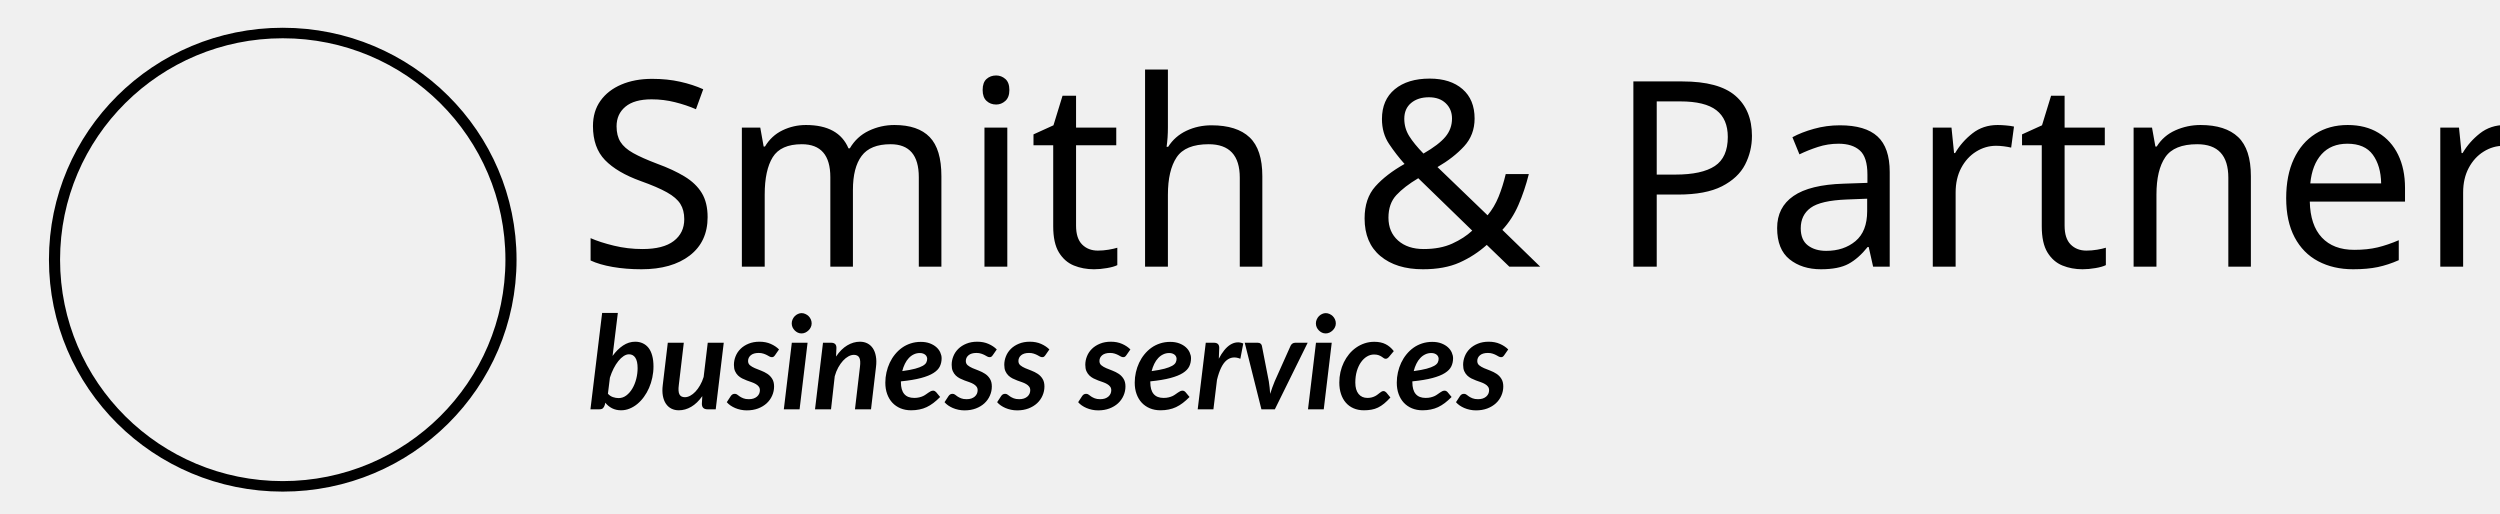
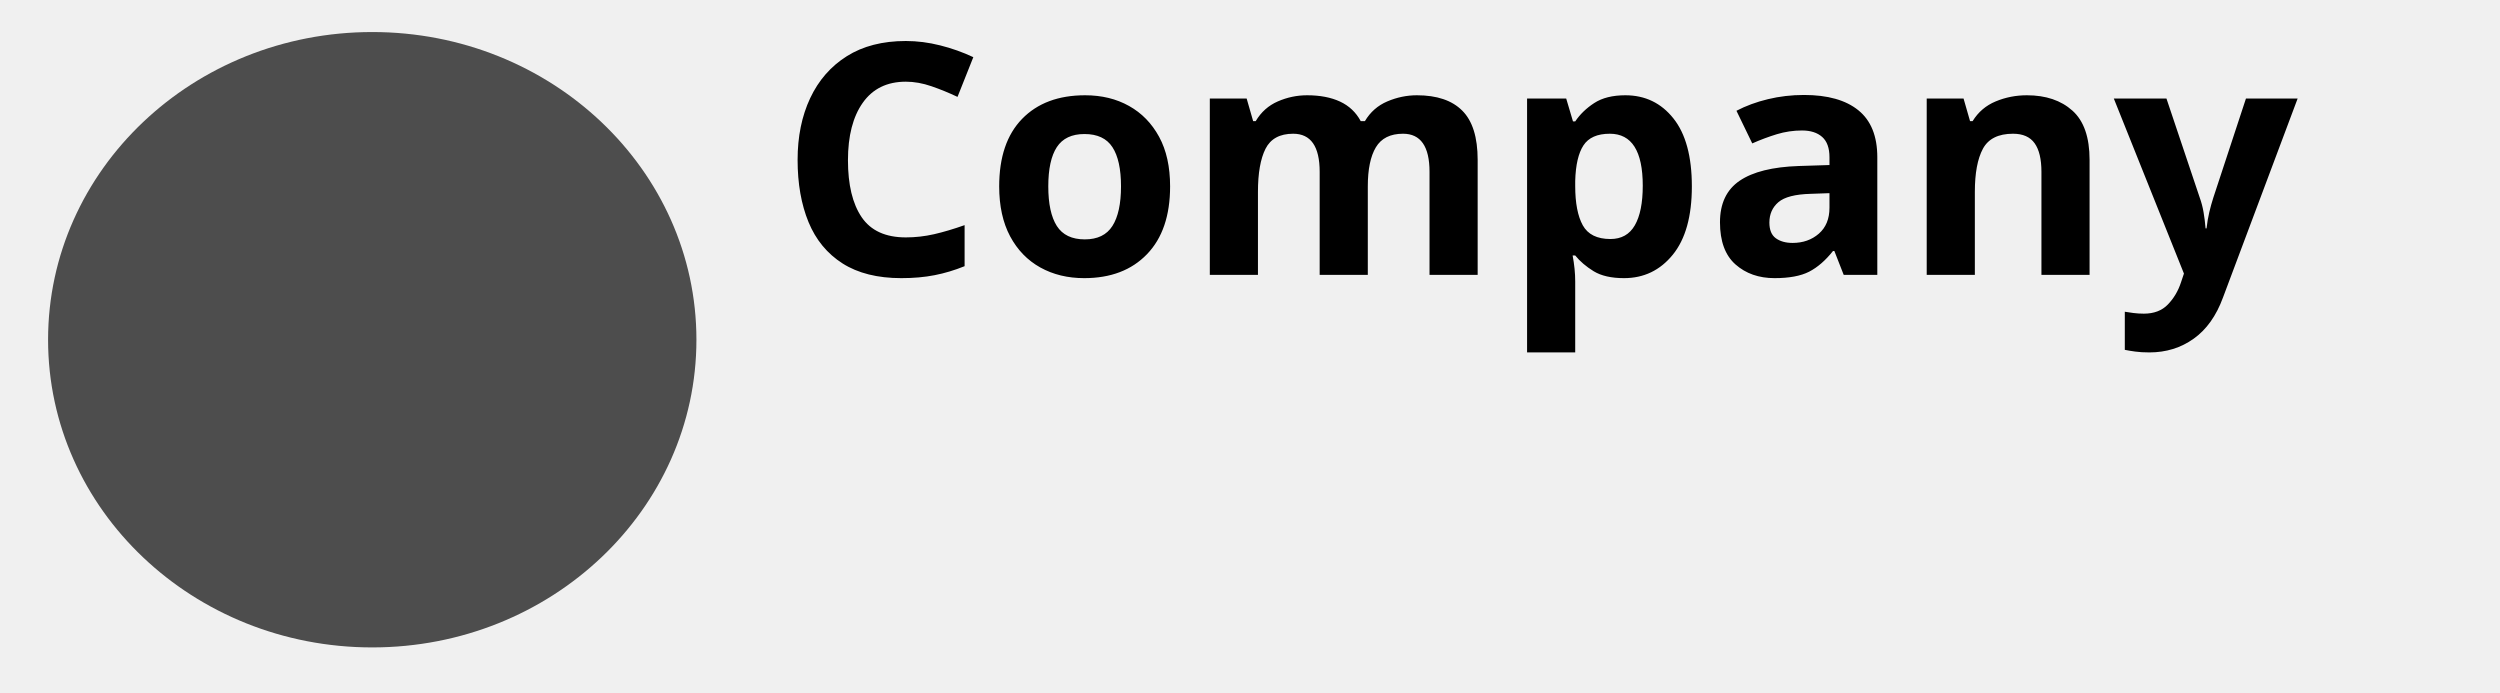
- <svg xmlns="http://www.w3.org/2000/svg" width="925" height="190" id="svg2" version="1.1">
+ <svg xmlns="http://www.w3.org/2000/svg" width="650" height="180" id="svg2" version="1.1">
  <defs id="defs4" />
-   <g id="layer1" transform="translate(-97.636,-236.0551)">
-     <g id="g3003" transform="translate(18,-8)">
-       <path transform="matrix(0.7482815,0,0,0.7073241,67.73459,83.83131)" d="m 268.571,362.362 c 0,65.485 -50.528,118.571 -112.857,118.571 -62.329,0 -112.857,-53.086 -112.857,-118.571 0,-65.485 50.528,-118.571 112.857,-118.571 62.329,0 112.857,53.086 112.857,118.571 z" id="path2985" style="fill:#000000;fill-opacity:0;stroke:#000000;stroke-width:5.498;stroke-miterlimit:4;stroke-opacity:1;stroke-dasharray:none" />
-       <flowRoot transform="translate(78.28682,4.545687)" style="font-size:170px;font-style:normal;font-variant:normal;font-weight:bold;font-stretch:normal;line-height:125%;letter-spacing:0px;word-spacing:0px;fill:#000000;fill-opacity:1;stroke:none;font-family:Gentium;-inkscape-font-specification:Gentium Bold" id="flowRoot3755" xml:space="preserve">
+   <g id="layer1" transform="translate(-53.5,-55.17535)">
+     <g id="g3771" transform="translate(12,-6)">
+       <path transform="matrix(0.9516129,0,0,1,5.059908,0)" d="m 228.571,149.505 c 0,44.183 -39.655,80 -88.571,80 -48.917,0 -88.571,-35.817 -88.571,-80 0,-44.183 39.655,-80 88.571,-80 48.917,0 88.571,35.817 88.571,80 z" id="path2985" style="fill:#4d4d4d;stroke:none" />
+       <flowRoot style="font-size:40px;font-style:normal;font-weight:normal;line-height:125%;letter-spacing:0px;word-spacing:0px;fill:#ffffff;fill-opacity:1;stroke:none;font-family:Sans" id="flowRoot3755" xml:space="preserve">
        <flowRegion id="flowRegion3757">
-           <rect style="font-size:170px;font-style:normal;font-variant:normal;font-weight:bold;font-stretch:normal;font-family:Gentium;-inkscape-font-specification:Gentium Bold" y="248.786" x="78.287" height="244.457" width="120.208" id="rect3759" />
+           <rect style="fill:#ffffff" y="95.219" x="85.714" height="105.714" width="94.286" id="rect3759" />
        </flowRegion>
-         <flowPara style="font-size:144px;font-style:normal;font-variant:normal;font-weight:bold;font-stretch:normal;font-family:Gentium;-inkscape-font-specification:Gentium Bold" id="flowPara3761">&amp;</flowPara>
+         <flowPara id="flowPara3761" />
      </flowRoot>
-       <flowRoot transform="translate(24.24366,-29.7995)" style="font-size:40px;font-style:normal;font-variant:normal;font-weight:normal;font-stretch:normal;line-height:125%;letter-spacing:0px;word-spacing:0px;fill:#000000;fill-opacity:1;stroke:none;font-family:Gentium;-inkscape-font-specification:Gentium" id="flowRoot3763" xml:space="preserve">
+       <flowRoot transform="translate(22,-16)" style="font-size:96px;font-style:normal;font-weight:normal;line-height:125%;letter-spacing:0px;word-spacing:0px;fill:#000000;fill-opacity:1;stroke:none;font-family:Sans" id="flowRoot3763" xml:space="preserve">
        <flowRegion id="flowRegion3765">
-           <rect style="font-style:normal;font-variant:normal;font-weight:normal;font-stretch:normal;font-family:Gentium;-inkscape-font-specification:Gentium" y="292.222" x="97.48" height="87.378" width="53.033" id="rect3767" />
+           <rect style="font-size:96px" y="100.934" x="88.571" height="228.571" width="191.429" id="rect3767" />
        </flowRegion>
-         <flowPara style="font-size:72px;font-style:normal;font-variant:normal;font-weight:bold;font-stretch:normal;font-family:Gentium Book Basic;-inkscape-font-specification:Gentium Book Basic Bold" id="flowPara3769">S</flowPara>
+         <flowPara style="font-size:96px;fill:#ffffff" id="flowPara3769">L</flowPara>
      </flowRoot>
-       <flowRoot transform="translate(55.55839,-17.67767)" style="font-size:40px;font-style:normal;font-weight:normal;line-height:125%;letter-spacing:0px;word-spacing:0px;fill:#000000;fill-opacity:1;stroke:none;font-family:Sans" id="flowRoot3771" xml:space="preserve">
-         <flowRegion id="flowRegion3773">
-           <rect y="335.659" x="67.175" height="91.419" width="52.528" id="rect3775" />
-         </flowRegion>
-         <flowPara style="font-size:72px;font-style:normal;font-variant:normal;font-weight:normal;font-stretch:normal;font-family:Gentium Book Basic;-inkscape-font-specification:Gentium Book Basic" id="flowPara3777">P</flowPara>
-       </flowRoot>
-       <text id="text3806" y="342.73" x="293.267" style="font-size:40px;font-style:normal;font-weight:normal;line-height:125%;letter-spacing:0px;word-spacing:0px;fill:#000000;fill-opacity:1;stroke:none;font-family:Sans" xml:space="preserve">
-         <tspan style="font-size:96px;font-style:normal;font-variant:normal;font-weight:normal;font-stretch:normal;font-family:Gentium Book Basic;-inkscape-font-specification:Gentium Book Basic" y="342.73" x="293.267" id="tspan3808">Smith &amp; Partners</tspan>
-       </text>
-       <flowRoot style="font-size:40px;font-style:normal;font-weight:normal;line-height:125%;letter-spacing:0px;word-spacing:0px;fill:#000000;fill-opacity:1;stroke:none;font-family:Sans" id="flowRoot3810" xml:space="preserve">
-         <flowRegion id="flowRegion3812">
-           <rect y="356.648" x="298.571" height="42.857" width="685.714" id="rect3814" />
-         </flowRegion>
-         <flowPara id="flowPara3816">AcA</flowPara>
-       </flowRoot>
-       <text id="text3818" y="395.505" x="297.143" style="font-size:40px;font-style:normal;font-weight:normal;line-height:125%;letter-spacing:0px;word-spacing:0px;fill:#000000;fill-opacity:1;stroke:none;font-family:Sans" xml:space="preserve">
-         <tspan style="font-size:48px;font-style:italic;font-variant:normal;font-weight:bold;font-stretch:normal;font-family:Lato;-inkscape-font-specification:Lato Bold Italic" y="395.505" x="297.143" id="tspan3820">business services</tspan>
-       </text>
    </g>
+     <text xml:space="preserve" style="font-size:84px;font-style:normal;font-weight:normal;line-height:125%;letter-spacing:0px;word-spacing:0px;fill:#000000;fill-opacity:1;stroke:none;font-family:Sans" x="256" y="126.648" id="text3782">
+       <tspan id="tspan3784" x="256" y="126.648" style="font-size:84px;font-weight:bold;-inkscape-font-specification:Sans Bold">Company</tspan>
+     </text>
+     <flowRoot xml:space="preserve" id="flowRoot3786" style="font-size:40px;font-style:normal;font-weight:normal;line-height:125%;letter-spacing:0px;word-spacing:0px;fill:#000000;fill-opacity:1;stroke:none;font-family:Sans" transform="translate(10,6)">
+       <flowRegion id="flowRegion3788">
+         <rect id="rect3790" width="465.714" height="65.714" x="242.857" y="160.934" />
+       </flowRegion>
+       <flowPara id="flowPara3792" style="font-size:50px;font-style:italic;-inkscape-font-specification:Sans Italic">This is our slogan</flowPara>
+     </flowRoot>
  </g>
</svg>
